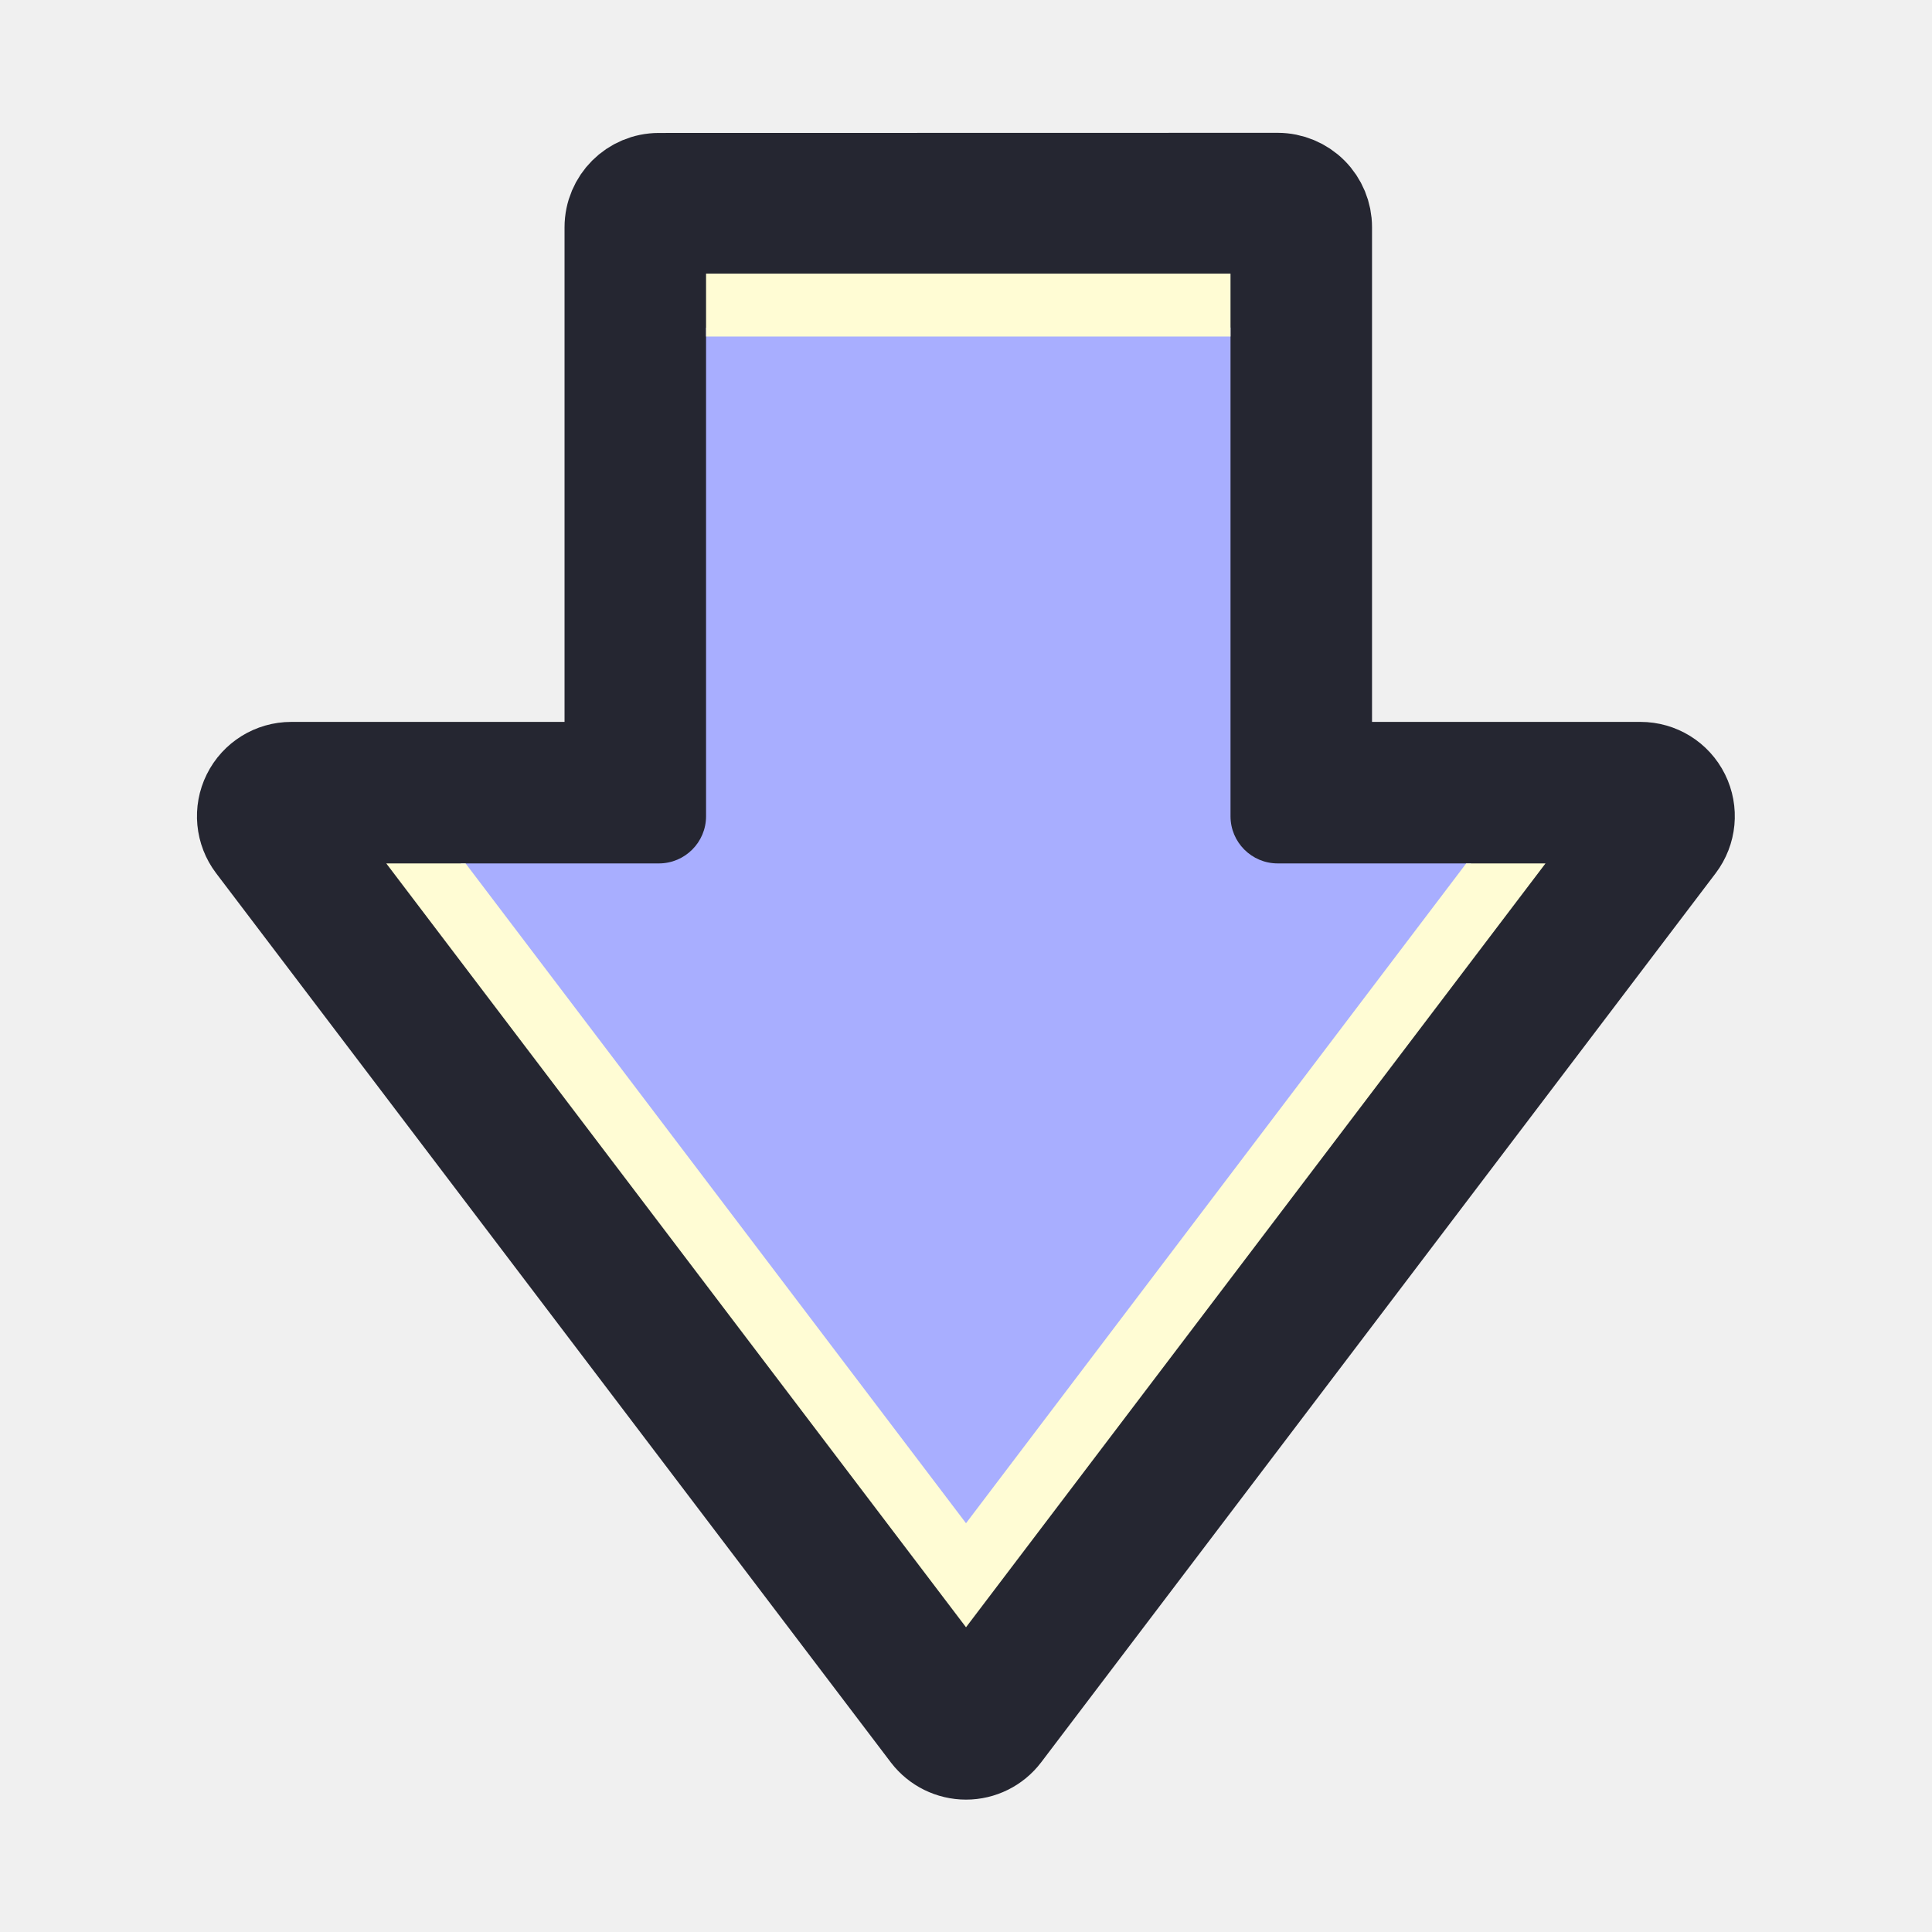
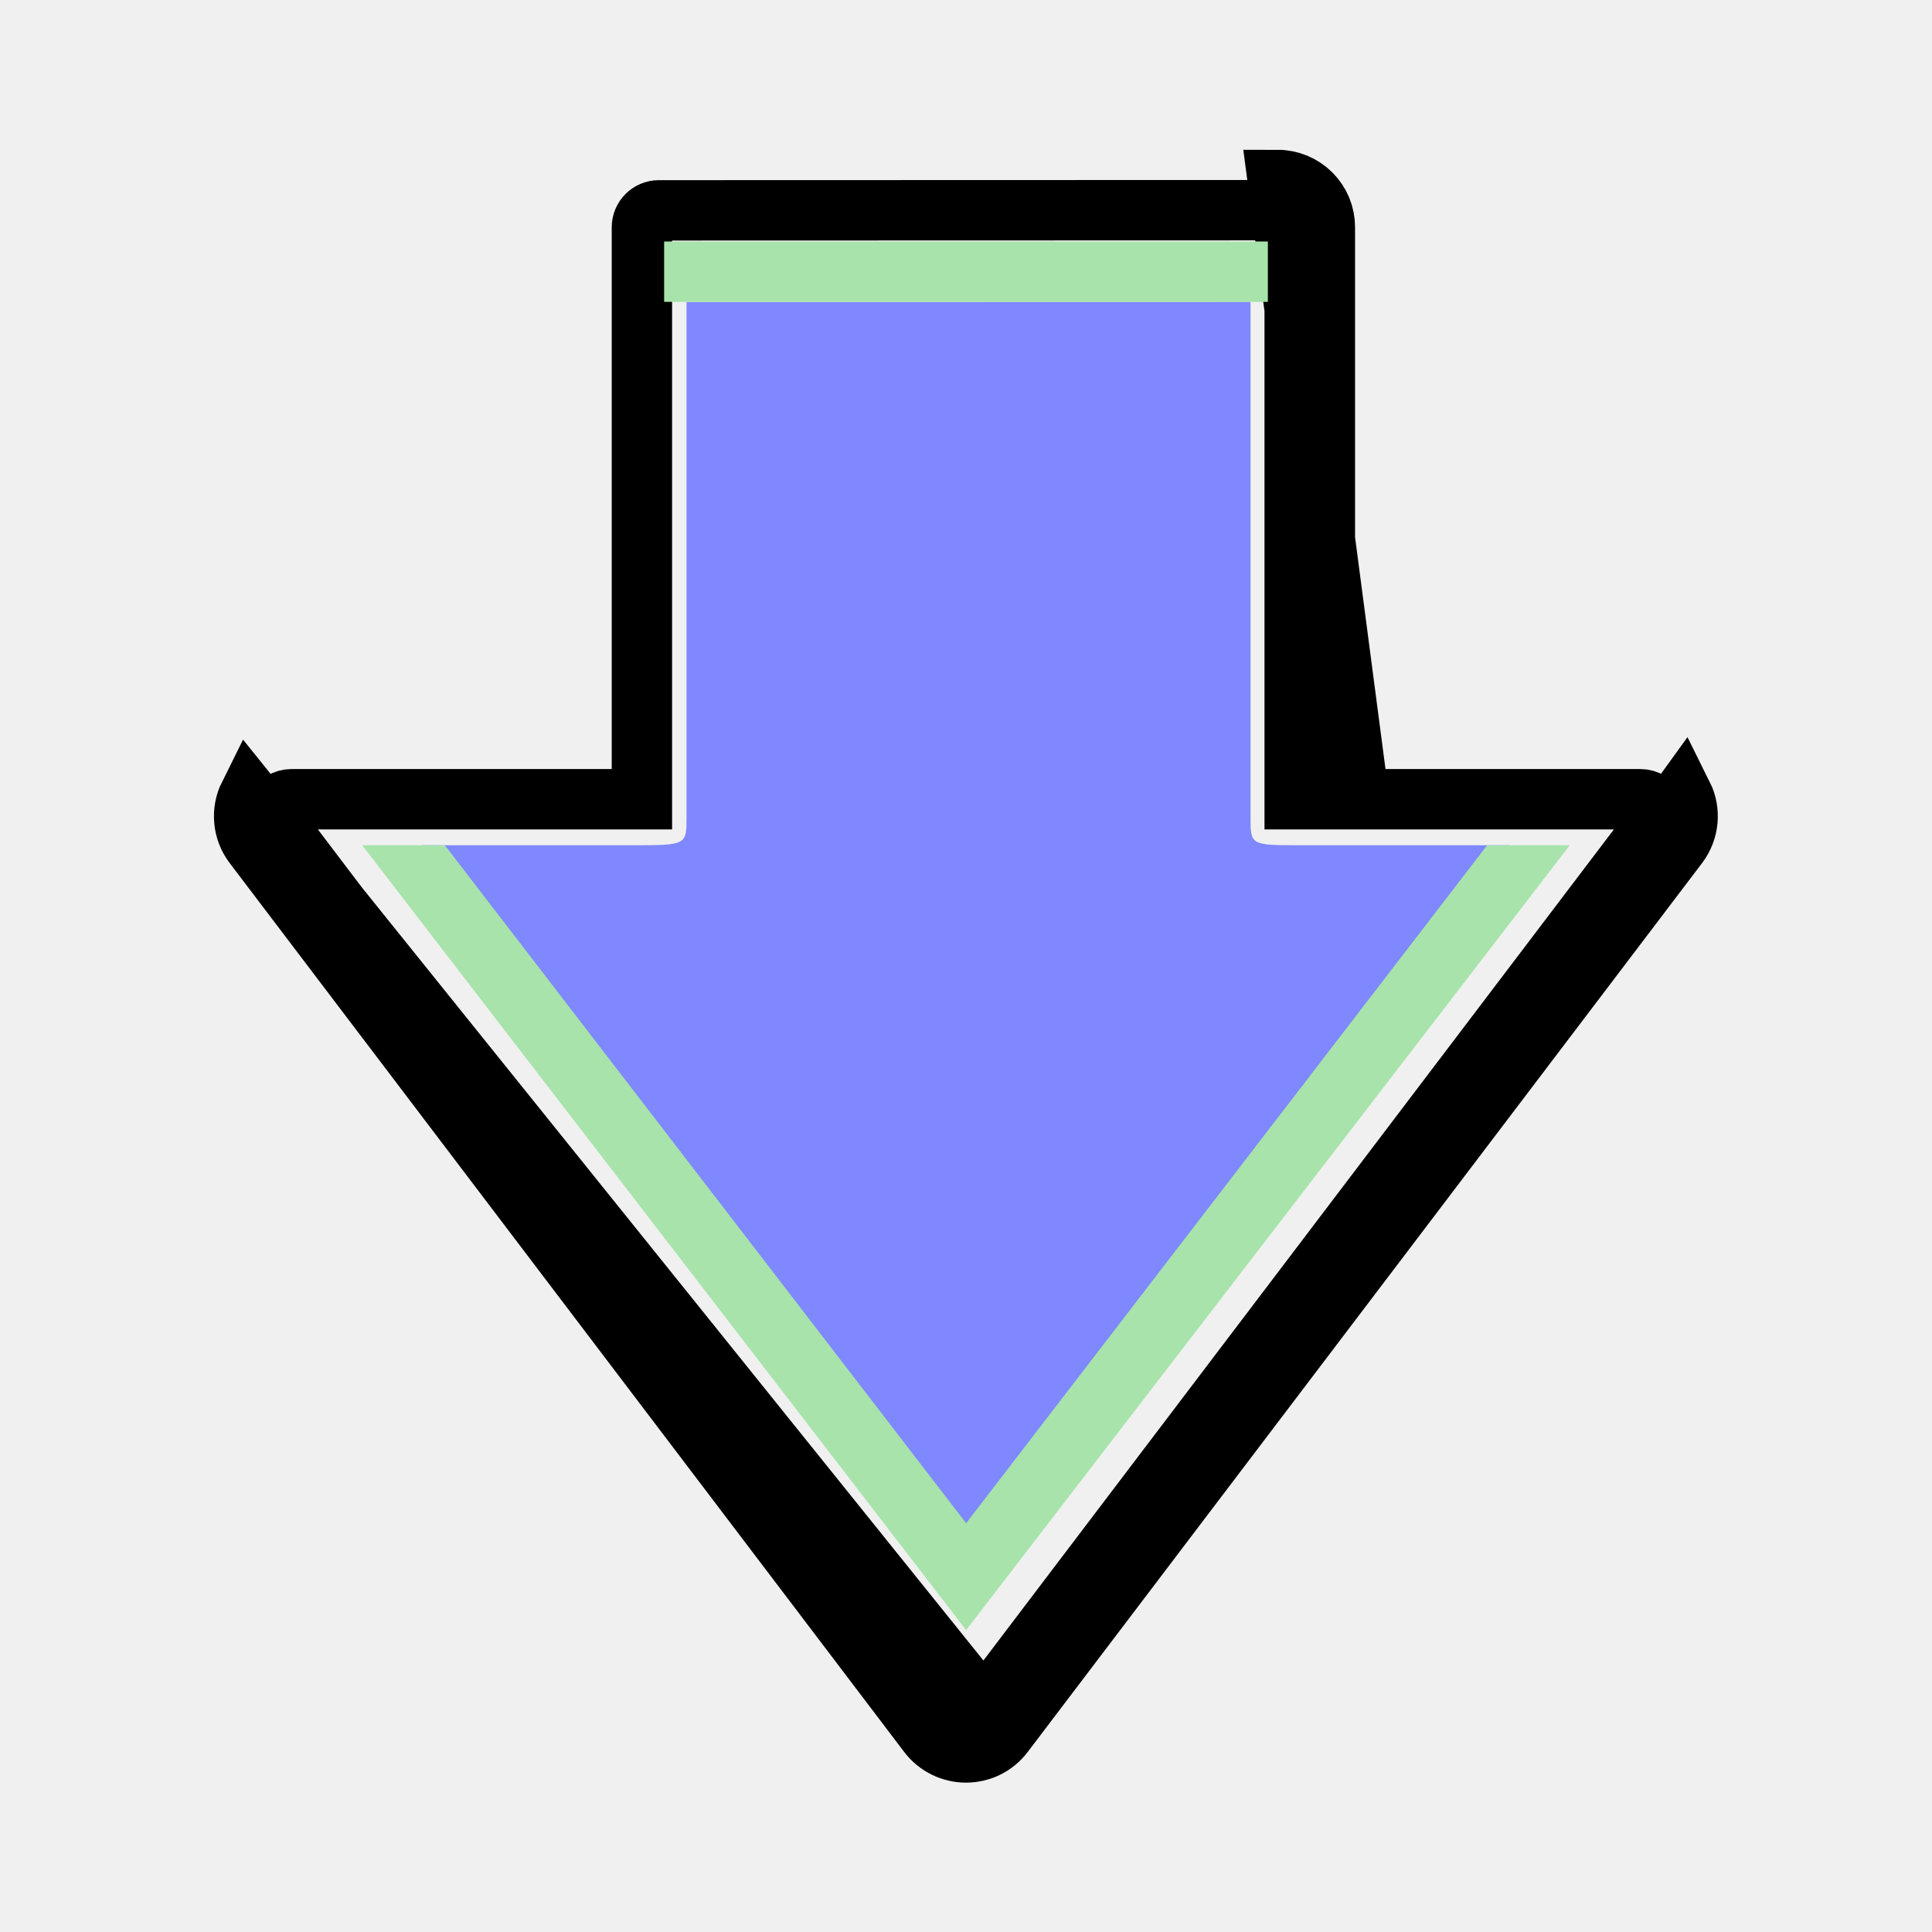
- <svg xmlns="http://www.w3.org/2000/svg" width="32px" height="32px" viewBox="0 0 1024.00 1024.00" class="icon" version="1.1" fill="#ffffff" stroke="#252631" stroke-width="0.01">
-   <g id="SVGRepo_bgCarrier" stroke-width="0" />
-   <g id="SVGRepo_tracerCarrier" stroke-linecap="round" stroke-linejoin="round" stroke-location="outside" />
-   <g id="SVGRepo_iconCarrier">
-     <path d="M891.882 421.489c-4.234-8.531-12.895-13.869-22.4-13.869H702.203V120.402a24.944 24.944 0 0 0-7.291-17.646c-4.69-4.687-11.071-7.358-17.712-7.358l-327.978 0.067c-13.802 0-25.003 11.198-25.003 25.003v287.153H154.403c-9.508 0-18.166 5.338-22.4 13.869-4.234 8.498-3.257 18.686 2.474 26.24L492.082 919.006a25.136 25.136 0 0 0 19.923 9.834 25.014 25.014 0 0 0 19.926-9.898l357.473-471.213c5.732-7.554 6.707-17.743 2.478-26.241z" fill="#252631" stroke-width="50" />
-     <path d="M512.005 810.786l267.749-353.159H677.199c-13.802 0-25.003-11.201-25.003-25.003V173.616c-39.133 0.034-238.836 0.067-277.971 0.067v258.942c0 13.802-11.198 25.003-25.003 25.003H244.163l267.842 353.159z" fill="#a8aeff" />
-     <path d="M204.734 457.628c47.86 63.029 274.977 362.276 307.272 404.86 32.298-42.583 259.285-341.83 307.142-404.86h-42.029l-265.113 349.708-265.24-349.708h-42.033z" fill="#FFFCD4" />
-     <path d="M374.225 145.031h277.971v33.339H374.225z" fill="#FFFCD4" />
+ <svg xmlns="http://www.w3.org/2000/svg" width="32" height="32" viewBox="0 0 32 32" fill="none">
+   <g id="download-icon 2">
+     <g id="SVGRepo_iconCarrier">
+       <path id="Vector" d="M21.716 3.211L21.362 3.565C21.388 3.591 21.409 3.621 21.423 3.655C21.437 3.689 21.444 3.726 21.444 3.762V3.763V12.738V13.238H21.944H27.171C27.279 13.238 27.376 13.299 27.423 13.394L27.424 13.395C27.471 13.489 27.46 13.604 27.395 13.69L27.395 13.69L16.224 28.415L16.224 28.415C16.198 28.45 16.164 28.478 16.125 28.497C16.086 28.516 16.044 28.526 16 28.526L16 29.026M21.716 3.211L21.363 3.565C21.309 3.511 21.236 3.481 21.163 3.481C21.163 3.481 21.163 3.481 21.163 3.481L10.913 3.484H10.913C10.758 3.484 10.632 3.61 10.632 3.765V12.738V13.238H10.132H4.825C4.717 13.238 4.62 13.299 4.573 13.394L4.573 13.395C4.525 13.489 4.536 13.604 4.601 13.69C4.601 13.69 4.601 13.69 4.601 13.69L15.774 28.415C15.774 28.415 15.775 28.415 15.775 28.416C15.801 28.45 15.835 28.478 15.874 28.497C15.914 28.516 15.957 28.526 16 28.526L16 29.026M21.716 3.211C21.569 3.065 21.37 2.981 21.163 2.981L22.444 12.738H21.944V12.238V3.763C21.944 3.66 21.924 3.559 21.885 3.464C21.846 3.37 21.788 3.284 21.716 3.211ZM16 29.026C16.121 29.026 16.24 28.998 16.348 28.945C16.456 28.891 16.55 28.813 16.623 28.717M16 29.026C15.88 29.026 15.761 28.999 15.653 28.945C15.545 28.892 15.451 28.815 15.377 28.719L4.202 13.992C4.023 13.756 3.993 13.437 4.125 13.172L16.623 28.717M16.623 28.717L27.794 13.992C27.973 13.756 28.003 13.437 27.871 13.172L16.623 28.717Z" stroke="black" />
+       <path id="Vector_2" d="M16.002 26L25 14H21.5C20.713 14 20.713 13.991 20.713 13.537V5C19.398 5.001 12.686 5.002 11.371 5.002V13.537C11.371 13.991 11.371 14 10.5 14H7L16.002 26Z" fill="#7F88FE" stroke="#252631" stroke-width="0" />
+       <path id="Vector_3" d="M6 14C7.558 16.024 14.951 25.633 16.002 27C17.053 25.633 24.442 16.024 26 14H24.632L16.002 25.229L7.368 14H6Z" fill="#A7E3AB" stroke="#252631" stroke-width="0" />
+       <path id="Vector_4" d="M11 4H21V5H11V4Z" fill="#A7E3AB" stroke="#252631" stroke-width="0" />
+     </g>
  </g>
</svg>
